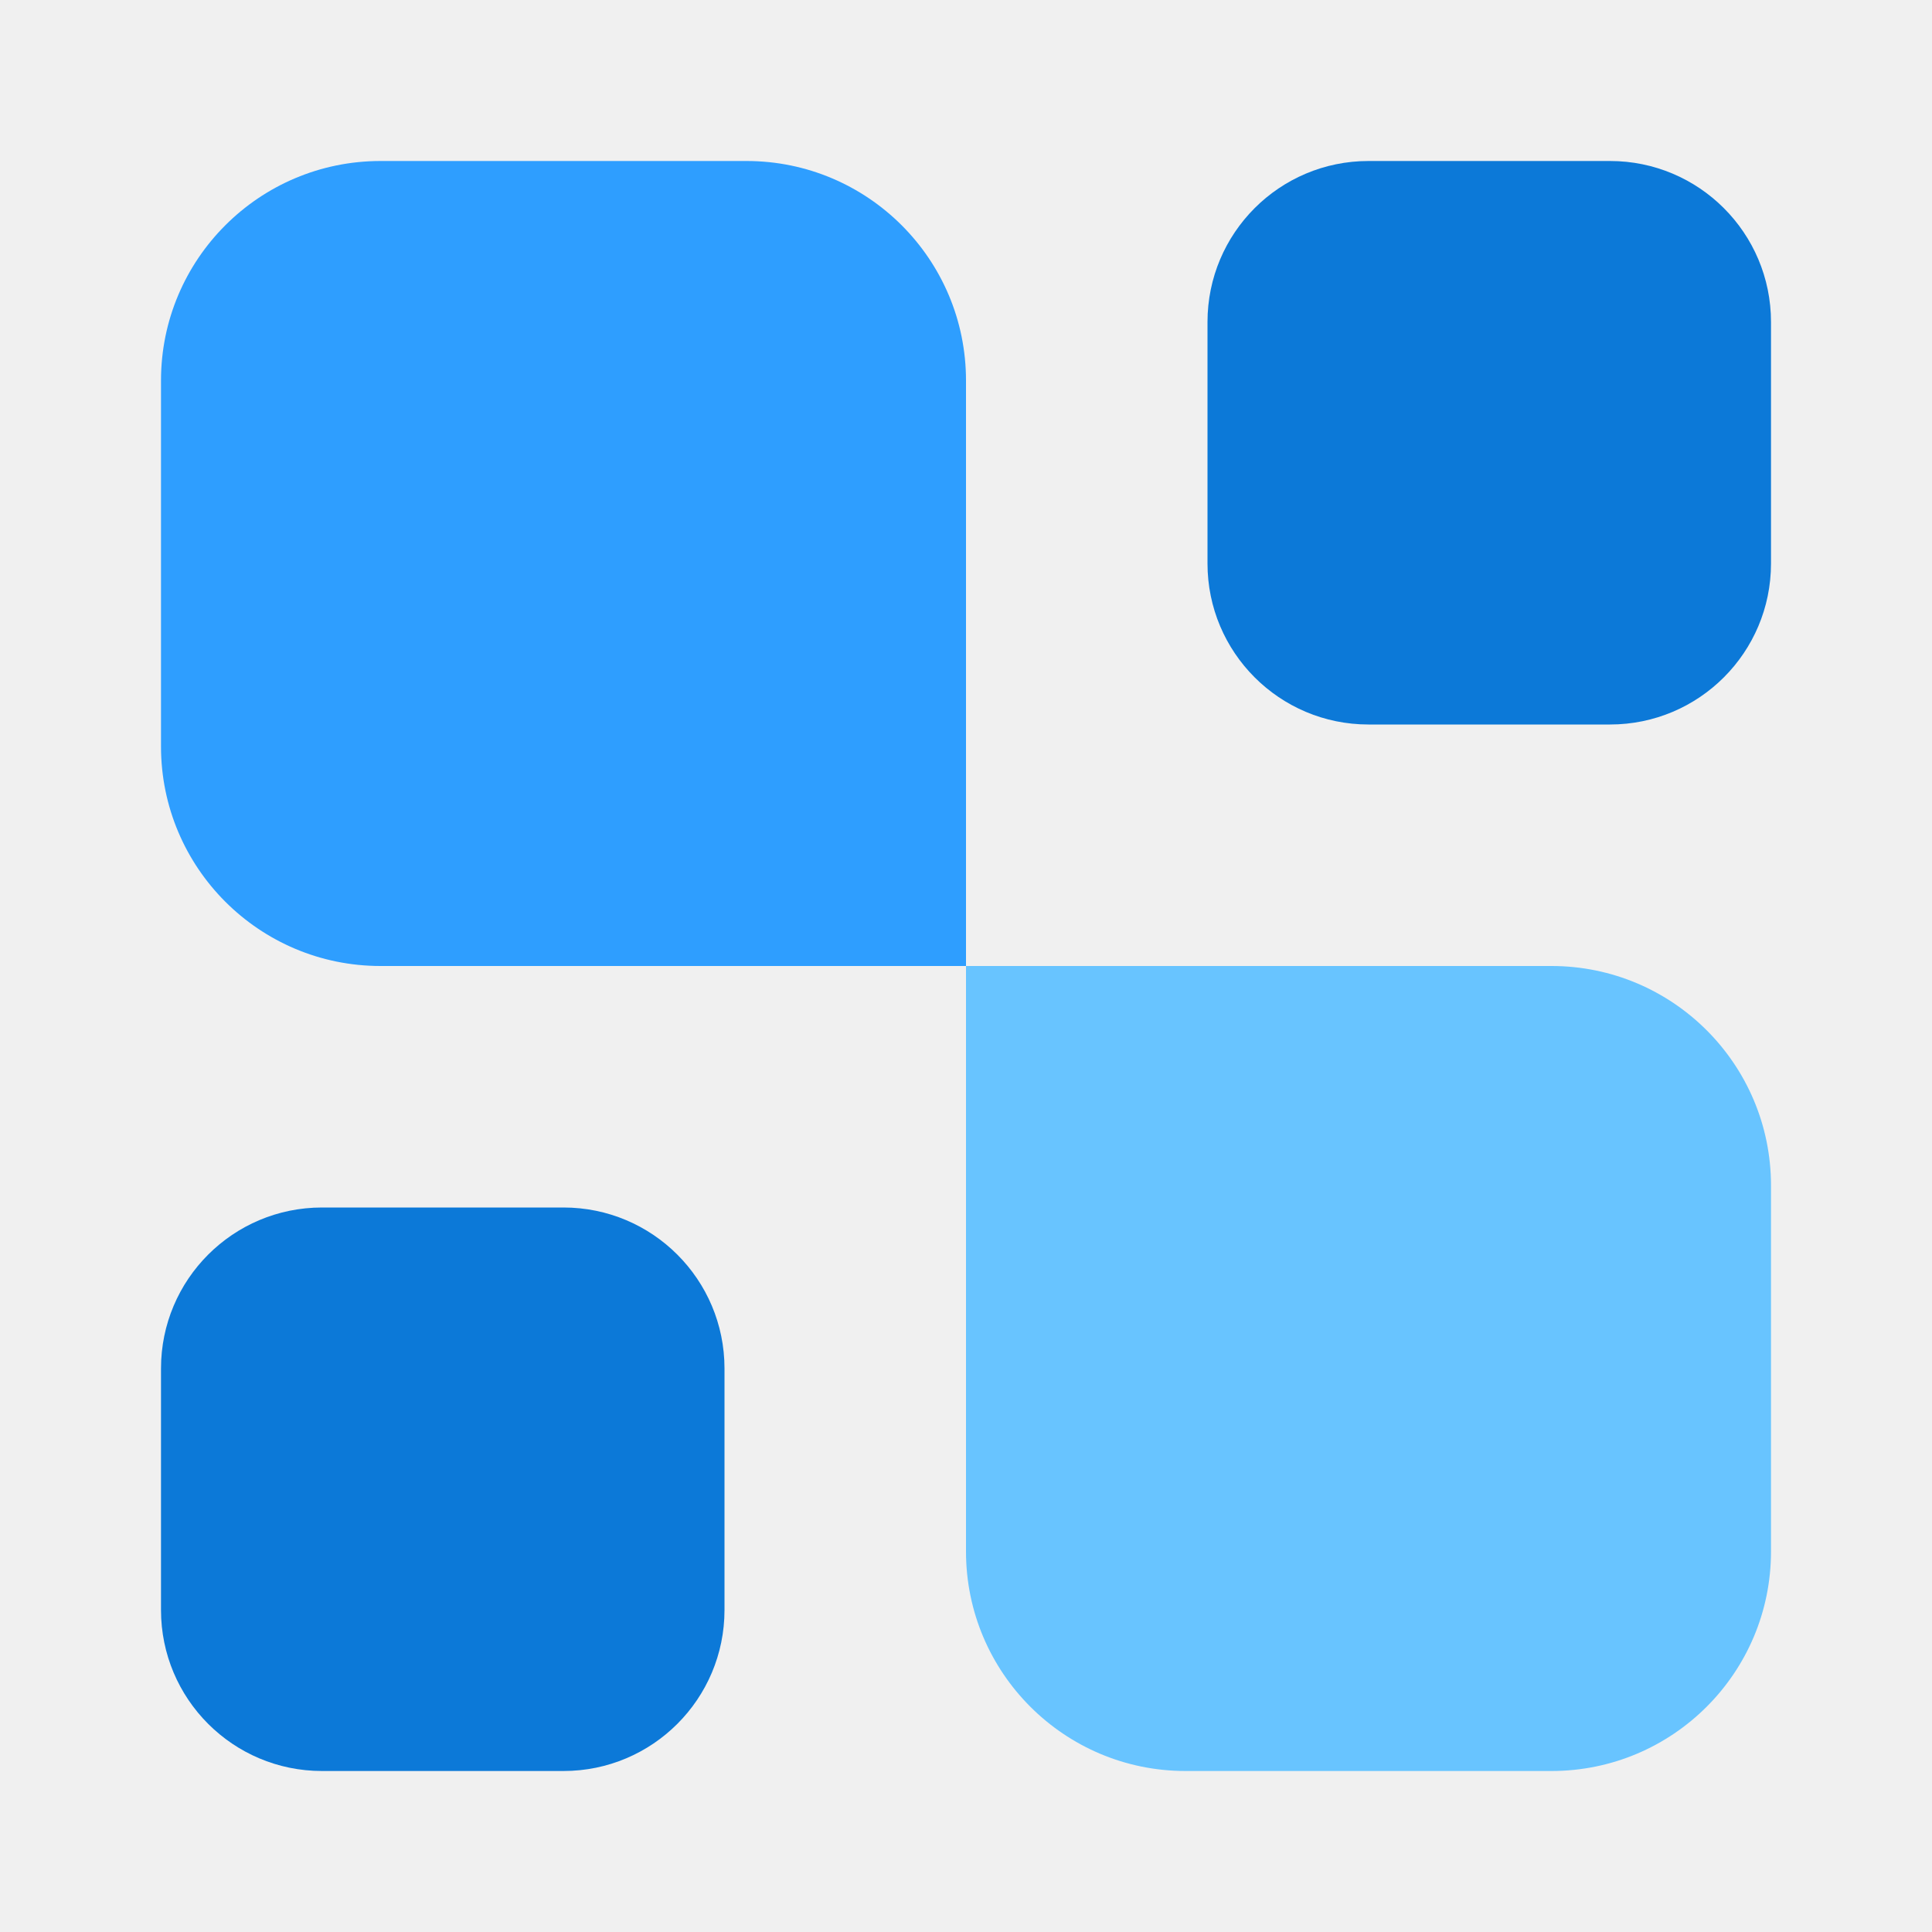
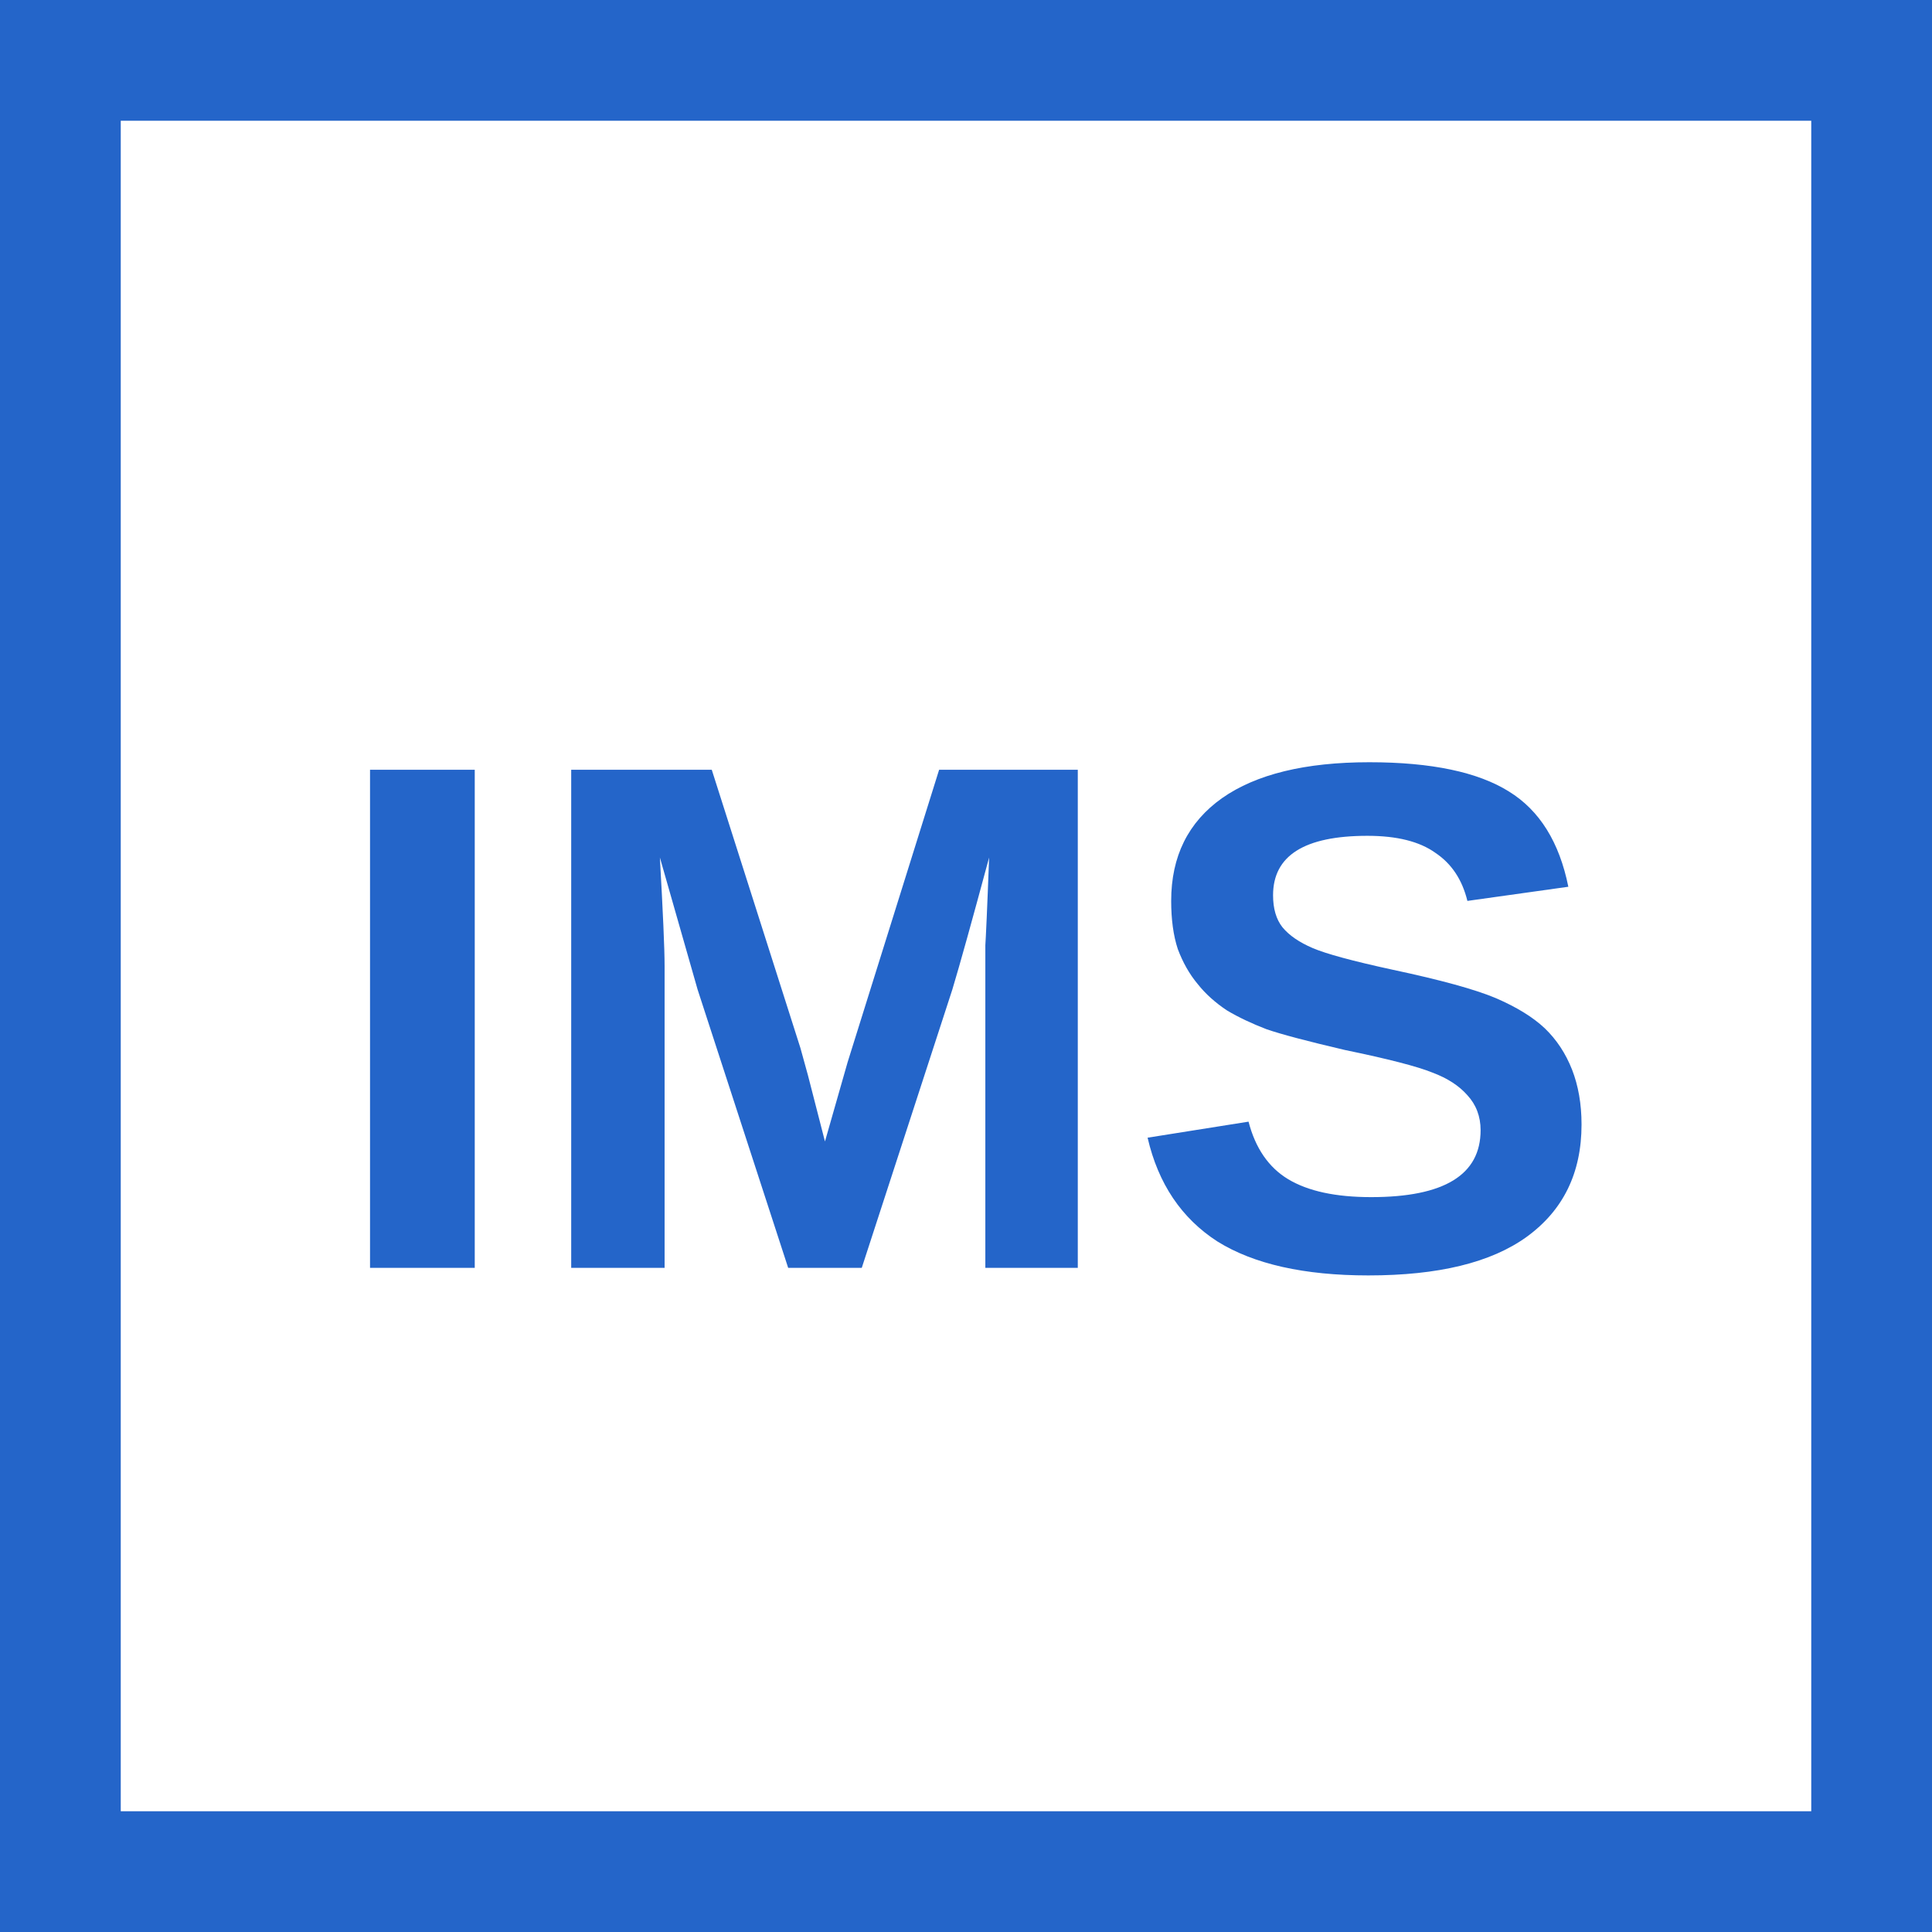
- <svg xmlns="http://www.w3.org/2000/svg" width="24" height="24" viewBox="0 0 24 24" fill="none">
-   <path d="M22 19.273C22 20.779 20.779 22 19.273 22H14.727C13.221 22 12 20.779 12 19.273V12H19.273C20.779 12 22 13.221 22 14.727V19.273Z" fill="#68C4FF" />
-   <path d="M20 2C21.105 2 22 2.895 22 4V7C22 8.105 21.105 9 20 9H17C15.895 9 15 8.105 15 7V4C15 2.895 15.895 2 17 2H20Z" fill="#0C79D8" />
-   <path d="M7 15C8.105 15 9 15.895 9 17V20C9 21.105 8.105 22 7 22H4C2.895 22 2 21.105 2 20V17C2 15.895 2.895 15 4 15H7Z" fill="#0C79D8" />
-   <path d="M12 12H4.727C3.221 12 2 10.779 2 9.273V4.727C2 3.221 3.221 2 4.727 2H9.273C10.779 2 12 3.221 12 4.727V12Z" fill="#2E9EFF" />
+ <svg xmlns="http://www.w3.org/2000/svg" viewBox="0 0 32 32">
+   <rect width="32" height="32" fill="#fff" />
+   <rect x="1" y="1" width="30" height="30" fill="none" stroke="#2465c9" stroke-width="2" />
+   <text x="16" y="21" font-family="Arial,sans-serif" font-size="12" font-weight="700" fill="#2465c9" text-anchor="middle">IMS</text>
</svg>
